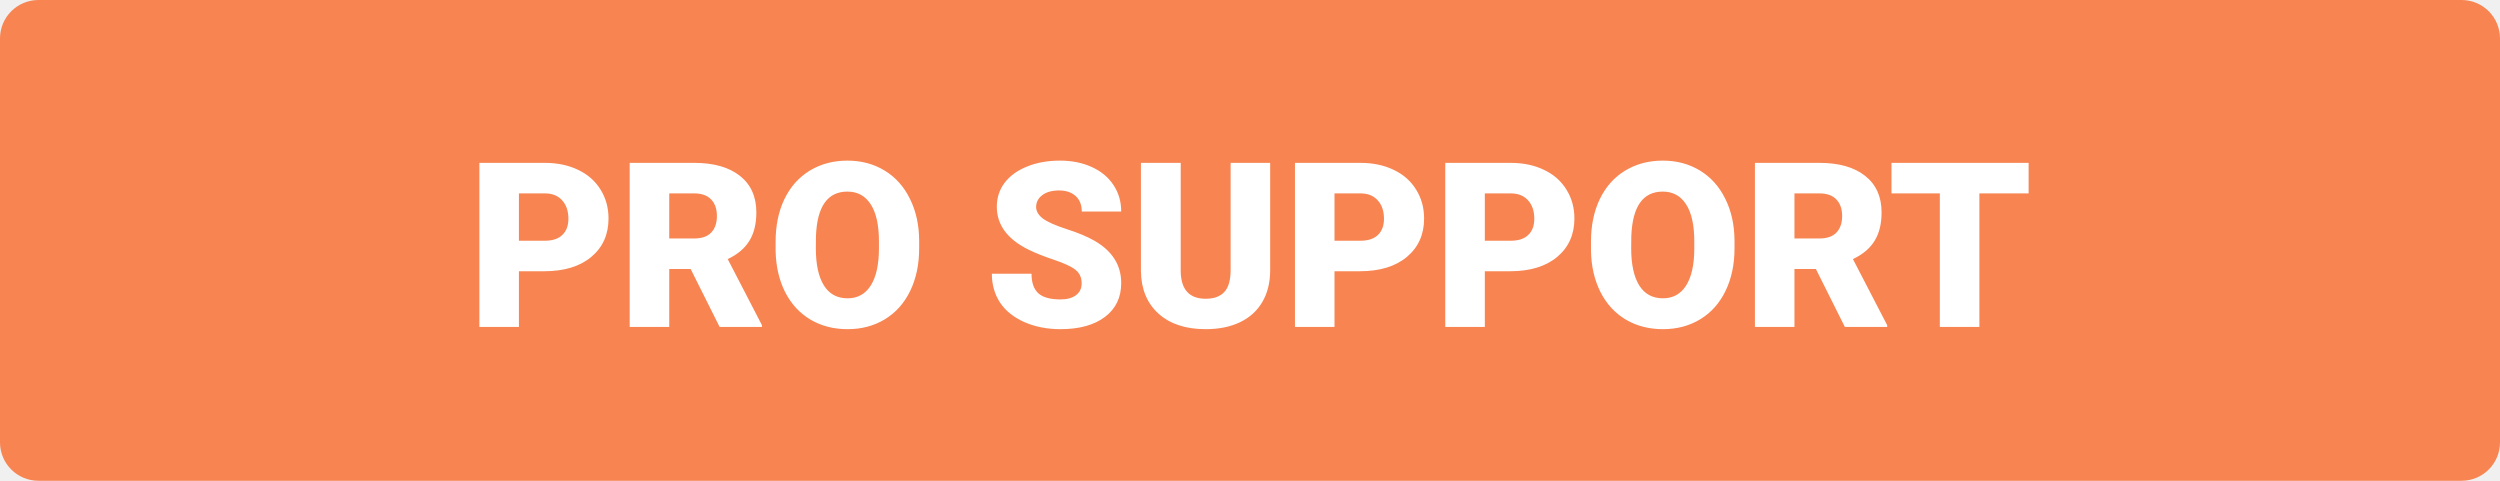
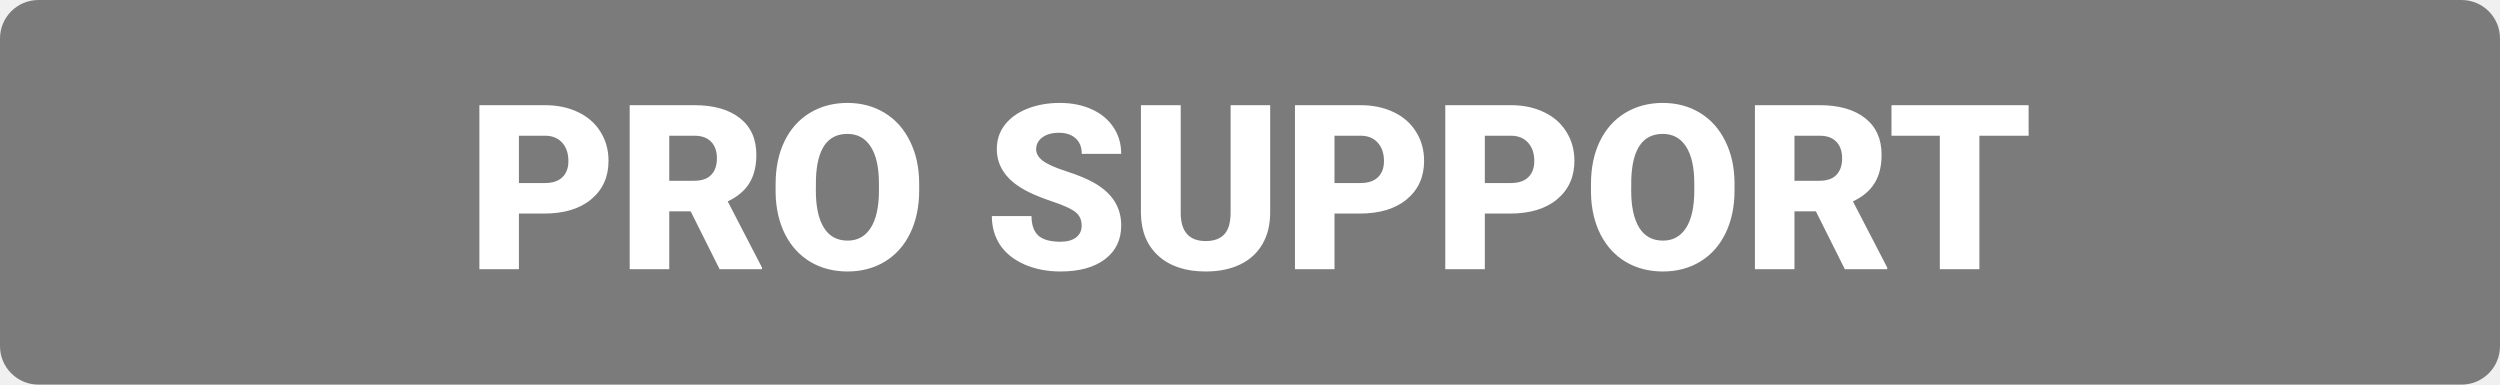
- <svg xmlns="http://www.w3.org/2000/svg" width="130" height="25" viewBox="0 0 130 25" fill="none">
-   <rect width="130" height="25" rx="2" fill="#F78451" />
-   <path d="M26.984 14.105V17H24.928V8.469H28.332C28.984 8.469 29.561 8.59 30.061 8.832C30.564 9.07 30.953 9.412 31.227 9.857C31.504 10.299 31.643 10.801 31.643 11.363C31.643 12.195 31.344 12.861 30.746 13.361C30.152 13.857 29.336 14.105 28.297 14.105H26.984ZM26.984 12.518H28.332C28.73 12.518 29.033 12.418 29.24 12.219C29.451 12.02 29.557 11.738 29.557 11.375C29.557 10.977 29.449 10.658 29.234 10.42C29.02 10.182 28.727 10.06 28.355 10.057H26.984V12.518ZM35.914 13.988H34.801V17H32.744V8.469H36.102C37.113 8.469 37.904 8.693 38.475 9.143C39.045 9.592 39.33 10.227 39.33 11.047C39.33 11.641 39.209 12.133 38.967 12.523C38.728 12.914 38.353 13.23 37.842 13.473L39.623 16.912V17H37.42L35.914 13.988ZM34.801 12.4H36.102C36.492 12.4 36.785 12.299 36.98 12.096C37.18 11.889 37.279 11.602 37.279 11.234C37.279 10.867 37.18 10.58 36.98 10.373C36.781 10.162 36.488 10.057 36.102 10.057H34.801V12.4ZM47.797 12.91C47.797 13.742 47.643 14.479 47.334 15.119C47.025 15.76 46.586 16.254 46.016 16.602C45.449 16.945 44.803 17.117 44.076 17.117C43.35 17.117 42.705 16.951 42.143 16.619C41.58 16.283 41.141 15.805 40.824 15.184C40.512 14.562 40.348 13.85 40.332 13.045V12.565C40.332 11.729 40.484 10.992 40.789 10.355C41.098 9.715 41.537 9.221 42.107 8.873C42.682 8.525 43.334 8.352 44.065 8.352C44.787 8.352 45.432 8.523 45.998 8.867C46.565 9.211 47.004 9.701 47.316 10.338C47.633 10.971 47.793 11.697 47.797 12.518V12.91ZM45.705 12.553C45.705 11.705 45.562 11.062 45.277 10.625C44.996 10.184 44.592 9.963 44.065 9.963C43.033 9.963 42.488 10.736 42.43 12.283L42.424 12.91C42.424 13.746 42.562 14.389 42.84 14.838C43.117 15.287 43.529 15.512 44.076 15.512C44.596 15.512 44.996 15.291 45.277 14.85C45.559 14.408 45.701 13.773 45.705 12.945V12.553ZM56.246 14.732C56.246 14.432 56.139 14.197 55.924 14.029C55.713 13.861 55.34 13.688 54.805 13.508C54.27 13.328 53.832 13.154 53.492 12.986C52.387 12.443 51.834 11.697 51.834 10.748C51.834 10.275 51.971 9.859 52.244 9.5C52.522 9.137 52.912 8.855 53.416 8.656C53.92 8.453 54.486 8.352 55.115 8.352C55.728 8.352 56.277 8.461 56.762 8.68C57.25 8.898 57.629 9.211 57.898 9.617C58.168 10.02 58.303 10.48 58.303 11H56.252C56.252 10.652 56.145 10.383 55.93 10.191C55.719 10 55.432 9.904 55.068 9.904C54.701 9.904 54.41 9.986 54.195 10.15C53.984 10.31 53.879 10.516 53.879 10.766C53.879 10.984 53.996 11.184 54.23 11.363C54.465 11.539 54.877 11.723 55.467 11.914C56.057 12.102 56.541 12.305 56.92 12.523C57.842 13.055 58.303 13.787 58.303 14.721C58.303 15.467 58.022 16.053 57.459 16.479C56.897 16.904 56.125 17.117 55.145 17.117C54.453 17.117 53.826 16.994 53.264 16.748C52.705 16.498 52.283 16.158 51.998 15.729C51.717 15.295 51.576 14.797 51.576 14.234H53.639C53.639 14.691 53.756 15.029 53.99 15.248C54.228 15.463 54.613 15.57 55.145 15.57C55.484 15.57 55.752 15.498 55.947 15.354C56.147 15.205 56.246 14.998 56.246 14.732ZM66.049 8.469V14.053C66.049 14.685 65.914 15.234 65.644 15.699C65.375 16.16 64.988 16.512 64.484 16.754C63.98 16.996 63.385 17.117 62.697 17.117C61.658 17.117 60.84 16.848 60.242 16.309C59.645 15.77 59.34 15.031 59.328 14.094V8.469H61.397V14.135C61.42 15.068 61.853 15.535 62.697 15.535C63.123 15.535 63.445 15.418 63.664 15.184C63.883 14.949 63.992 14.568 63.992 14.041V8.469H66.049ZM69.394 14.105V17H67.338V8.469H70.742C71.394 8.469 71.971 8.59 72.471 8.832C72.975 9.07 73.363 9.412 73.637 9.857C73.914 10.299 74.053 10.801 74.053 11.363C74.053 12.195 73.754 12.861 73.156 13.361C72.562 13.857 71.746 14.105 70.707 14.105H69.394ZM69.394 12.518H70.742C71.141 12.518 71.443 12.418 71.65 12.219C71.861 12.02 71.967 11.738 71.967 11.375C71.967 10.977 71.859 10.658 71.644 10.42C71.43 10.182 71.137 10.06 70.766 10.057H69.394V12.518ZM77.211 14.105V17H75.154V8.469H78.559C79.211 8.469 79.787 8.59 80.287 8.832C80.791 9.07 81.18 9.412 81.453 9.857C81.731 10.299 81.869 10.801 81.869 11.363C81.869 12.195 81.57 12.861 80.973 13.361C80.379 13.857 79.562 14.105 78.523 14.105H77.211ZM77.211 12.518H78.559C78.957 12.518 79.26 12.418 79.467 12.219C79.678 12.02 79.783 11.738 79.783 11.375C79.783 10.977 79.676 10.658 79.461 10.42C79.246 10.182 78.953 10.06 78.582 10.057H77.211V12.518ZM90.195 12.91C90.195 13.742 90.041 14.479 89.732 15.119C89.424 15.76 88.984 16.254 88.414 16.602C87.848 16.945 87.201 17.117 86.475 17.117C85.748 17.117 85.103 16.951 84.541 16.619C83.978 16.283 83.539 15.805 83.223 15.184C82.91 14.562 82.746 13.85 82.731 13.045V12.565C82.731 11.729 82.883 10.992 83.188 10.355C83.496 9.715 83.936 9.221 84.506 8.873C85.08 8.525 85.732 8.352 86.463 8.352C87.186 8.352 87.83 8.523 88.397 8.867C88.963 9.211 89.402 9.701 89.715 10.338C90.031 10.971 90.191 11.697 90.195 12.518V12.91ZM88.103 12.553C88.103 11.705 87.961 11.062 87.676 10.625C87.394 10.184 86.99 9.963 86.463 9.963C85.432 9.963 84.887 10.736 84.828 12.283L84.822 12.91C84.822 13.746 84.961 14.389 85.238 14.838C85.516 15.287 85.928 15.512 86.475 15.512C86.994 15.512 87.394 15.291 87.676 14.85C87.957 14.408 88.1 13.773 88.103 12.945V12.553ZM94.426 13.988H93.312V17H91.256V8.469H94.613C95.625 8.469 96.416 8.693 96.986 9.143C97.557 9.592 97.842 10.227 97.842 11.047C97.842 11.641 97.721 12.133 97.478 12.523C97.24 12.914 96.865 13.23 96.353 13.473L98.135 16.912V17H95.932L94.426 13.988ZM93.312 12.4H94.613C95.004 12.4 95.297 12.299 95.492 12.096C95.691 11.889 95.791 11.602 95.791 11.234C95.791 10.867 95.691 10.58 95.492 10.373C95.293 10.162 95 10.057 94.613 10.057H93.312V12.4ZM105.488 10.057H102.928V17H100.871V10.057H98.357V8.469H105.488V10.057Z" fill="white" />
+ <svg xmlns="http://www.w3.org/2000/svg" width="130" height="20" viewBox="0 0 130 20" fill="none">
+   <rect width="130" height="20" rx="2" fill="#7B7B7B" />
+   <path d="M26.984 11.105V14H24.928V5.469H28.332C28.984 5.469 29.561 5.59 30.061 5.832C30.564 6.07 30.953 6.412 31.227 6.857C31.504 7.299 31.643 7.801 31.643 8.363C31.643 9.195 31.344 9.861 30.746 10.361C30.152 10.857 29.336 11.105 28.297 11.105H26.984ZM26.984 9.518H28.332C28.73 9.518 29.033 9.418 29.24 9.219C29.451 9.02 29.557 8.738 29.557 8.375C29.557 7.977 29.449 7.658 29.234 7.42C29.02 7.182 28.727 7.061 28.355 7.057H26.984V9.518ZM35.914 10.988H34.801V14H32.744V5.469H36.102C37.113 5.469 37.904 5.693 38.475 6.143C39.045 6.592 39.33 7.227 39.33 8.047C39.33 8.641 39.209 9.133 38.967 9.523C38.728 9.914 38.353 10.23 37.842 10.473L39.623 13.912V14H37.42L35.914 10.988ZM34.801 9.4H36.102C36.492 9.4 36.785 9.299 36.98 9.096C37.18 8.889 37.279 8.602 37.279 8.234C37.279 7.867 37.18 7.58 36.98 7.373C36.781 7.162 36.488 7.057 36.102 7.057H34.801V9.4ZM47.797 9.91C47.797 10.742 47.643 11.479 47.334 12.119C47.025 12.76 46.586 13.254 46.016 13.602C45.449 13.945 44.803 14.117 44.076 14.117C43.35 14.117 42.705 13.951 42.143 13.619C41.58 13.283 41.141 12.805 40.824 12.184C40.512 11.562 40.348 10.85 40.332 10.045V9.564C40.332 8.729 40.484 7.992 40.789 7.355C41.098 6.715 41.537 6.221 42.107 5.873C42.682 5.525 43.334 5.352 44.065 5.352C44.787 5.352 45.432 5.523 45.998 5.867C46.565 6.211 47.004 6.701 47.316 7.338C47.633 7.971 47.793 8.697 47.797 9.518V9.91ZM45.705 9.553C45.705 8.705 45.562 8.062 45.277 7.625C44.996 7.184 44.592 6.963 44.065 6.963C43.033 6.963 42.488 7.736 42.43 9.283L42.424 9.91C42.424 10.746 42.562 11.389 42.84 11.838C43.117 12.287 43.529 12.512 44.076 12.512C44.596 12.512 44.996 12.291 45.277 11.85C45.559 11.408 45.701 10.773 45.705 9.945V9.553ZM56.246 11.732C56.246 11.432 56.139 11.197 55.924 11.029C55.713 10.861 55.34 10.688 54.805 10.508C54.27 10.328 53.832 10.154 53.492 9.986C52.387 9.443 51.834 8.697 51.834 7.748C51.834 7.275 51.971 6.859 52.244 6.5C52.522 6.137 52.912 5.855 53.416 5.656C53.92 5.453 54.486 5.352 55.115 5.352C55.728 5.352 56.277 5.461 56.762 5.68C57.25 5.898 57.629 6.211 57.898 6.617C58.168 7.02 58.303 7.48 58.303 8H56.252C56.252 7.652 56.145 7.383 55.93 7.191C55.719 7 55.432 6.904 55.068 6.904C54.701 6.904 54.41 6.986 54.195 7.15C53.984 7.311 53.879 7.516 53.879 7.766C53.879 7.984 53.996 8.184 54.23 8.363C54.465 8.539 54.877 8.723 55.467 8.914C56.057 9.102 56.541 9.305 56.92 9.523C57.842 10.055 58.303 10.787 58.303 11.721C58.303 12.467 58.022 13.053 57.459 13.479C56.897 13.904 56.125 14.117 55.145 14.117C54.453 14.117 53.826 13.994 53.264 13.748C52.705 13.498 52.283 13.158 51.998 12.729C51.717 12.295 51.576 11.797 51.576 11.234H53.639C53.639 11.691 53.756 12.029 53.99 12.248C54.228 12.463 54.613 12.57 55.145 12.57C55.484 12.57 55.752 12.498 55.947 12.354C56.147 12.205 56.246 11.998 56.246 11.732ZM66.049 5.469V11.053C66.049 11.685 65.914 12.234 65.644 12.699C65.375 13.16 64.988 13.512 64.484 13.754C63.98 13.996 63.385 14.117 62.697 14.117C61.658 14.117 60.84 13.848 60.242 13.309C59.645 12.77 59.34 12.031 59.328 11.094V5.469H61.397V11.135C61.42 12.068 61.853 12.535 62.697 12.535C63.123 12.535 63.445 12.418 63.664 12.184C63.883 11.949 63.992 11.568 63.992 11.041V5.469H66.049ZM69.394 11.105V14H67.338V5.469H70.742C71.394 5.469 71.971 5.59 72.471 5.832C72.975 6.07 73.363 6.412 73.637 6.857C73.914 7.299 74.053 7.801 74.053 8.363C74.053 9.195 73.754 9.861 73.156 10.361C72.562 10.857 71.746 11.105 70.707 11.105H69.394ZM69.394 9.518H70.742C71.141 9.518 71.443 9.418 71.65 9.219C71.861 9.02 71.967 8.738 71.967 8.375C71.967 7.977 71.859 7.658 71.644 7.42C71.43 7.182 71.137 7.061 70.766 7.057H69.394V9.518ZM77.211 11.105V14H75.154V5.469H78.559C79.211 5.469 79.787 5.59 80.287 5.832C80.791 6.07 81.18 6.412 81.453 6.857C81.731 7.299 81.869 7.801 81.869 8.363C81.869 9.195 81.57 9.861 80.973 10.361C80.379 10.857 79.562 11.105 78.523 11.105H77.211ZM77.211 9.518H78.559C78.957 9.518 79.26 9.418 79.467 9.219C79.678 9.02 79.783 8.738 79.783 8.375C79.783 7.977 79.676 7.658 79.461 7.42C79.246 7.182 78.953 7.061 78.582 7.057H77.211V9.518ZM90.195 9.91C90.195 10.742 90.041 11.479 89.732 12.119C89.424 12.76 88.984 13.254 88.414 13.602C87.848 13.945 87.201 14.117 86.475 14.117C85.748 14.117 85.103 13.951 84.541 13.619C83.978 13.283 83.539 12.805 83.223 12.184C82.91 11.562 82.746 10.85 82.731 10.045V9.564C82.731 8.729 82.883 7.992 83.188 7.355C83.496 6.715 83.936 6.221 84.506 5.873C85.08 5.525 85.732 5.352 86.463 5.352C87.186 5.352 87.83 5.523 88.397 5.867C88.963 6.211 89.402 6.701 89.715 7.338C90.031 7.971 90.191 8.697 90.195 9.518V9.91ZM88.103 9.553C88.103 8.705 87.961 8.062 87.676 7.625C87.394 7.184 86.99 6.963 86.463 6.963C85.432 6.963 84.887 7.736 84.828 9.283L84.822 9.91C84.822 10.746 84.961 11.389 85.238 11.838C85.516 12.287 85.928 12.512 86.475 12.512C86.994 12.512 87.394 12.291 87.676 11.85C87.957 11.408 88.1 10.773 88.103 9.945V9.553ZM94.426 10.988H93.312V14H91.256V5.469H94.613C95.625 5.469 96.416 5.693 96.986 6.143C97.557 6.592 97.842 7.227 97.842 8.047C97.842 8.641 97.721 9.133 97.478 9.523C97.24 9.914 96.865 10.23 96.353 10.473L98.135 13.912V14H95.932L94.426 10.988ZM93.312 9.4H94.613C95.004 9.4 95.297 9.299 95.492 9.096C95.691 8.889 95.791 8.602 95.791 8.234C95.791 7.867 95.691 7.58 95.492 7.373C95.293 7.162 95 7.057 94.613 7.057H93.312V9.4ZM105.488 7.057H102.928V14H100.871V7.057H98.357V5.469H105.488V7.057Z" fill="white" />
</svg>
